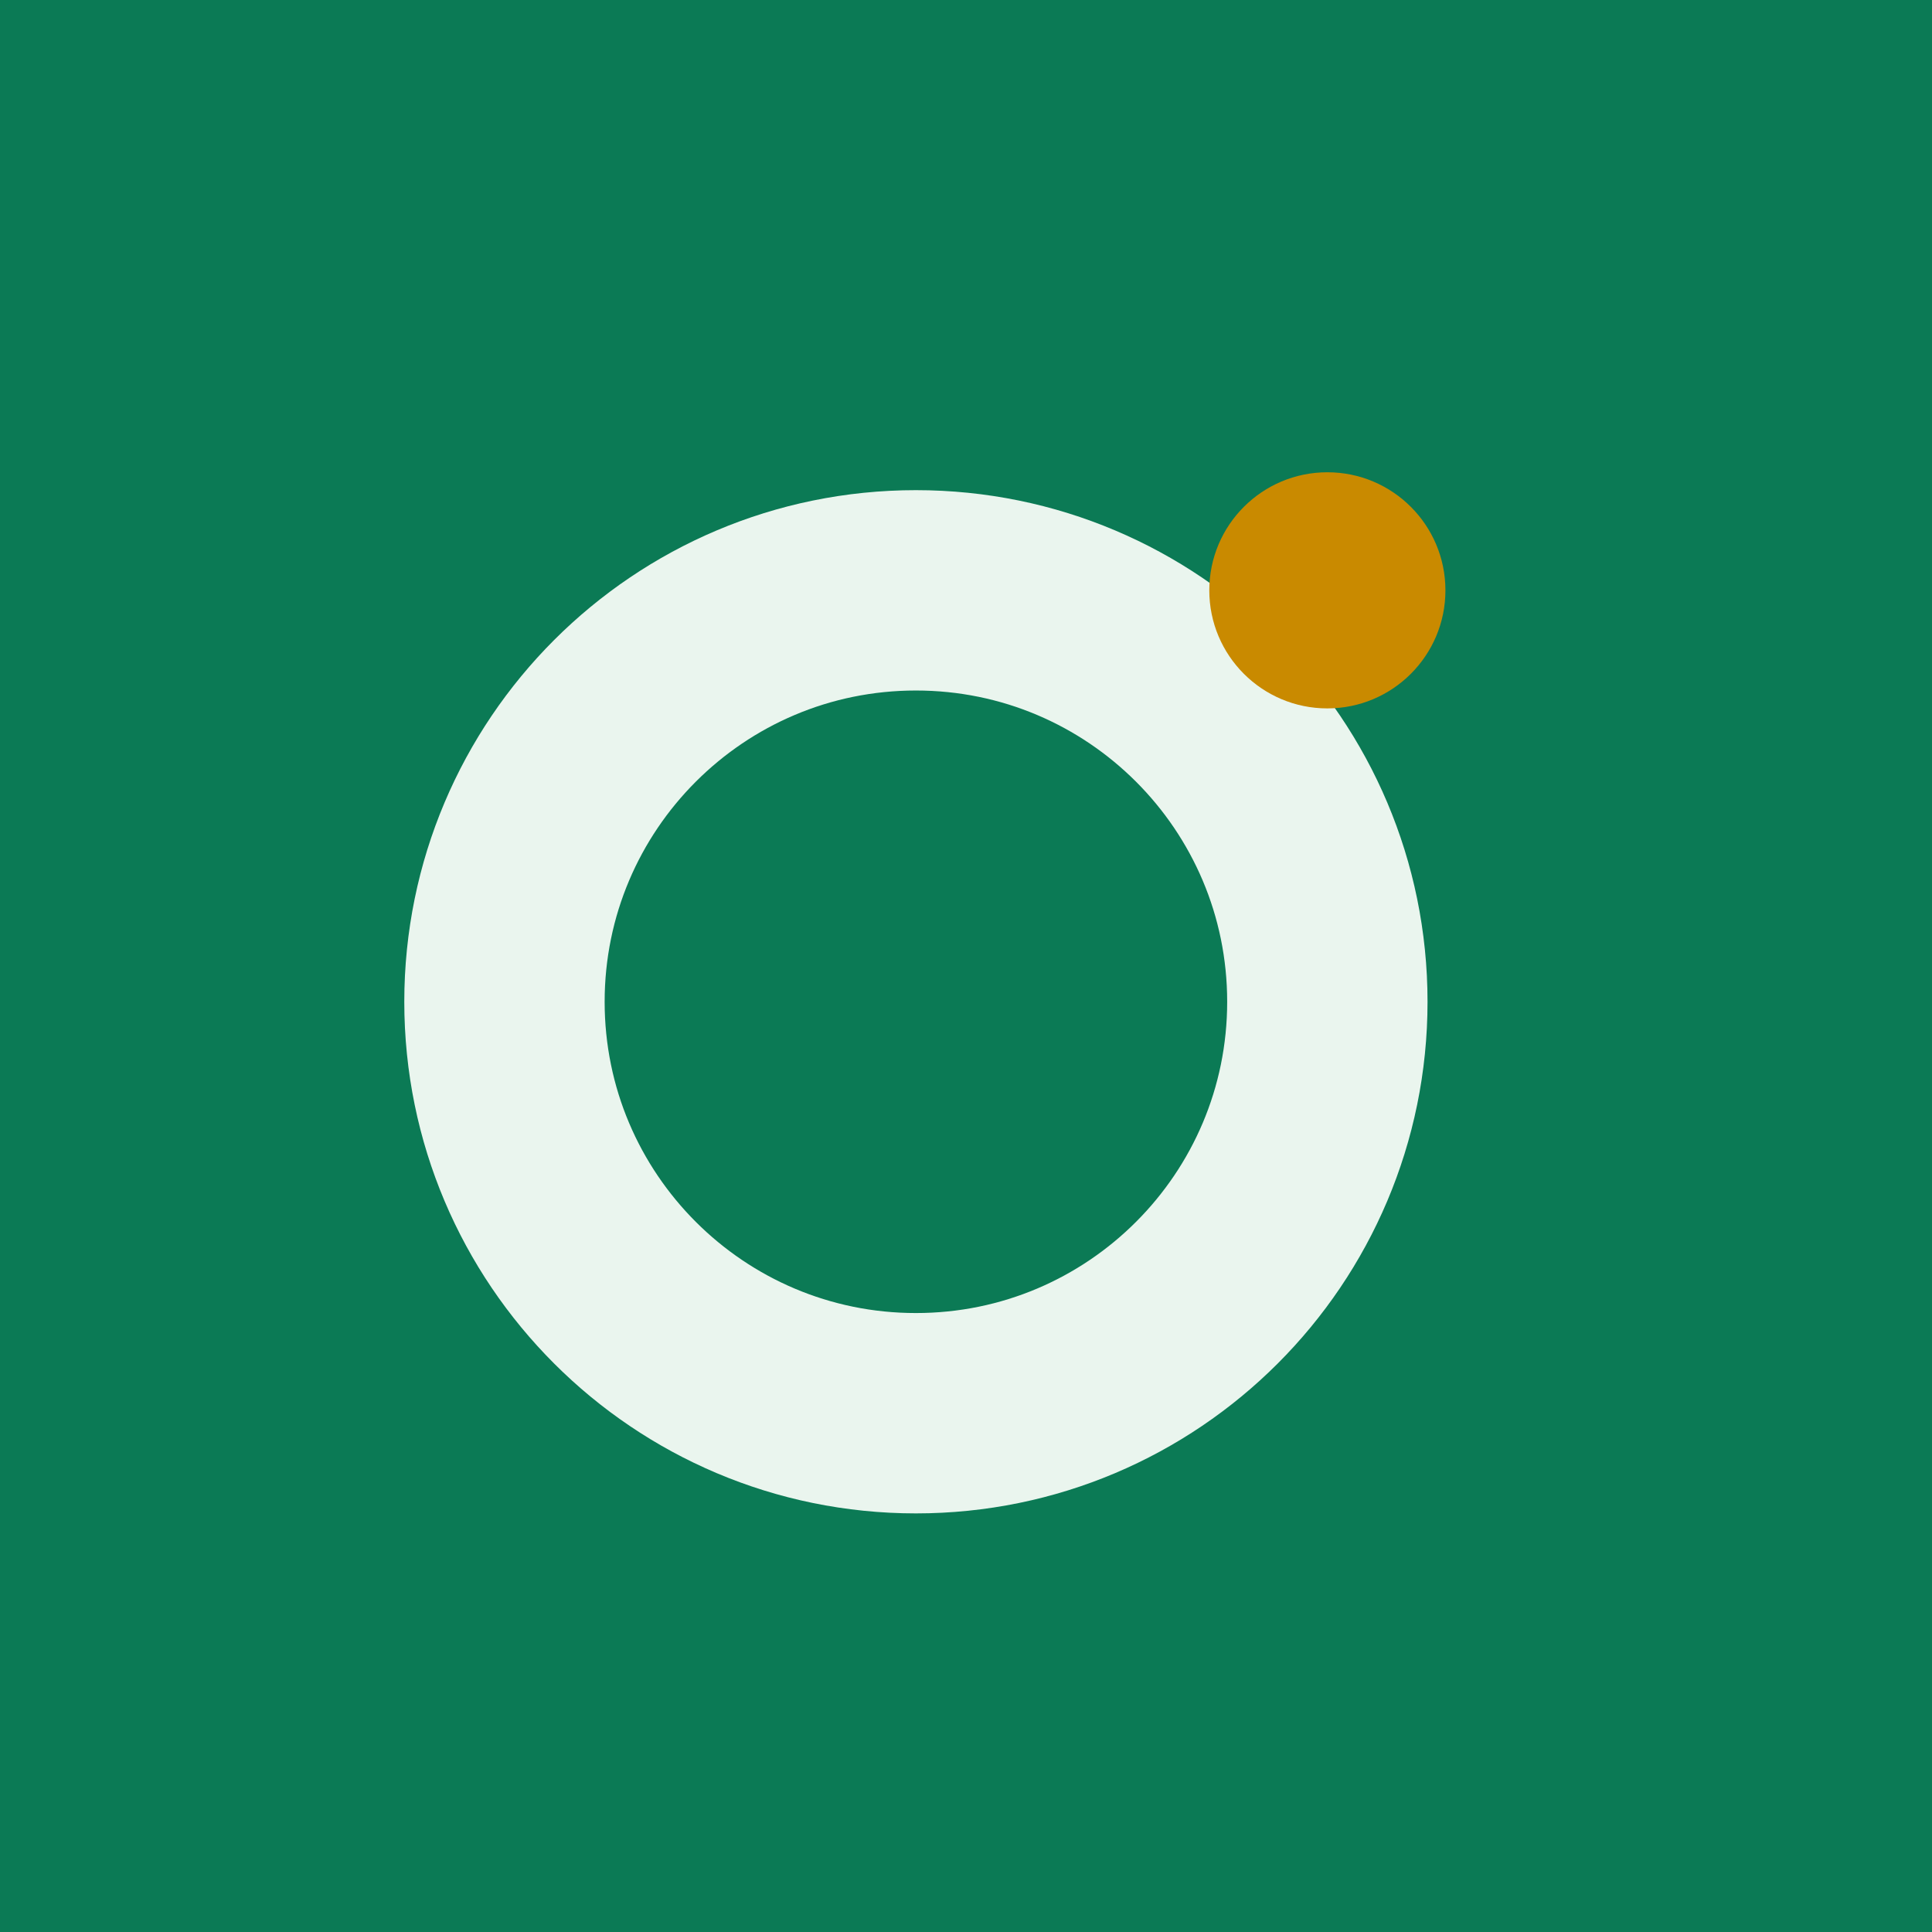
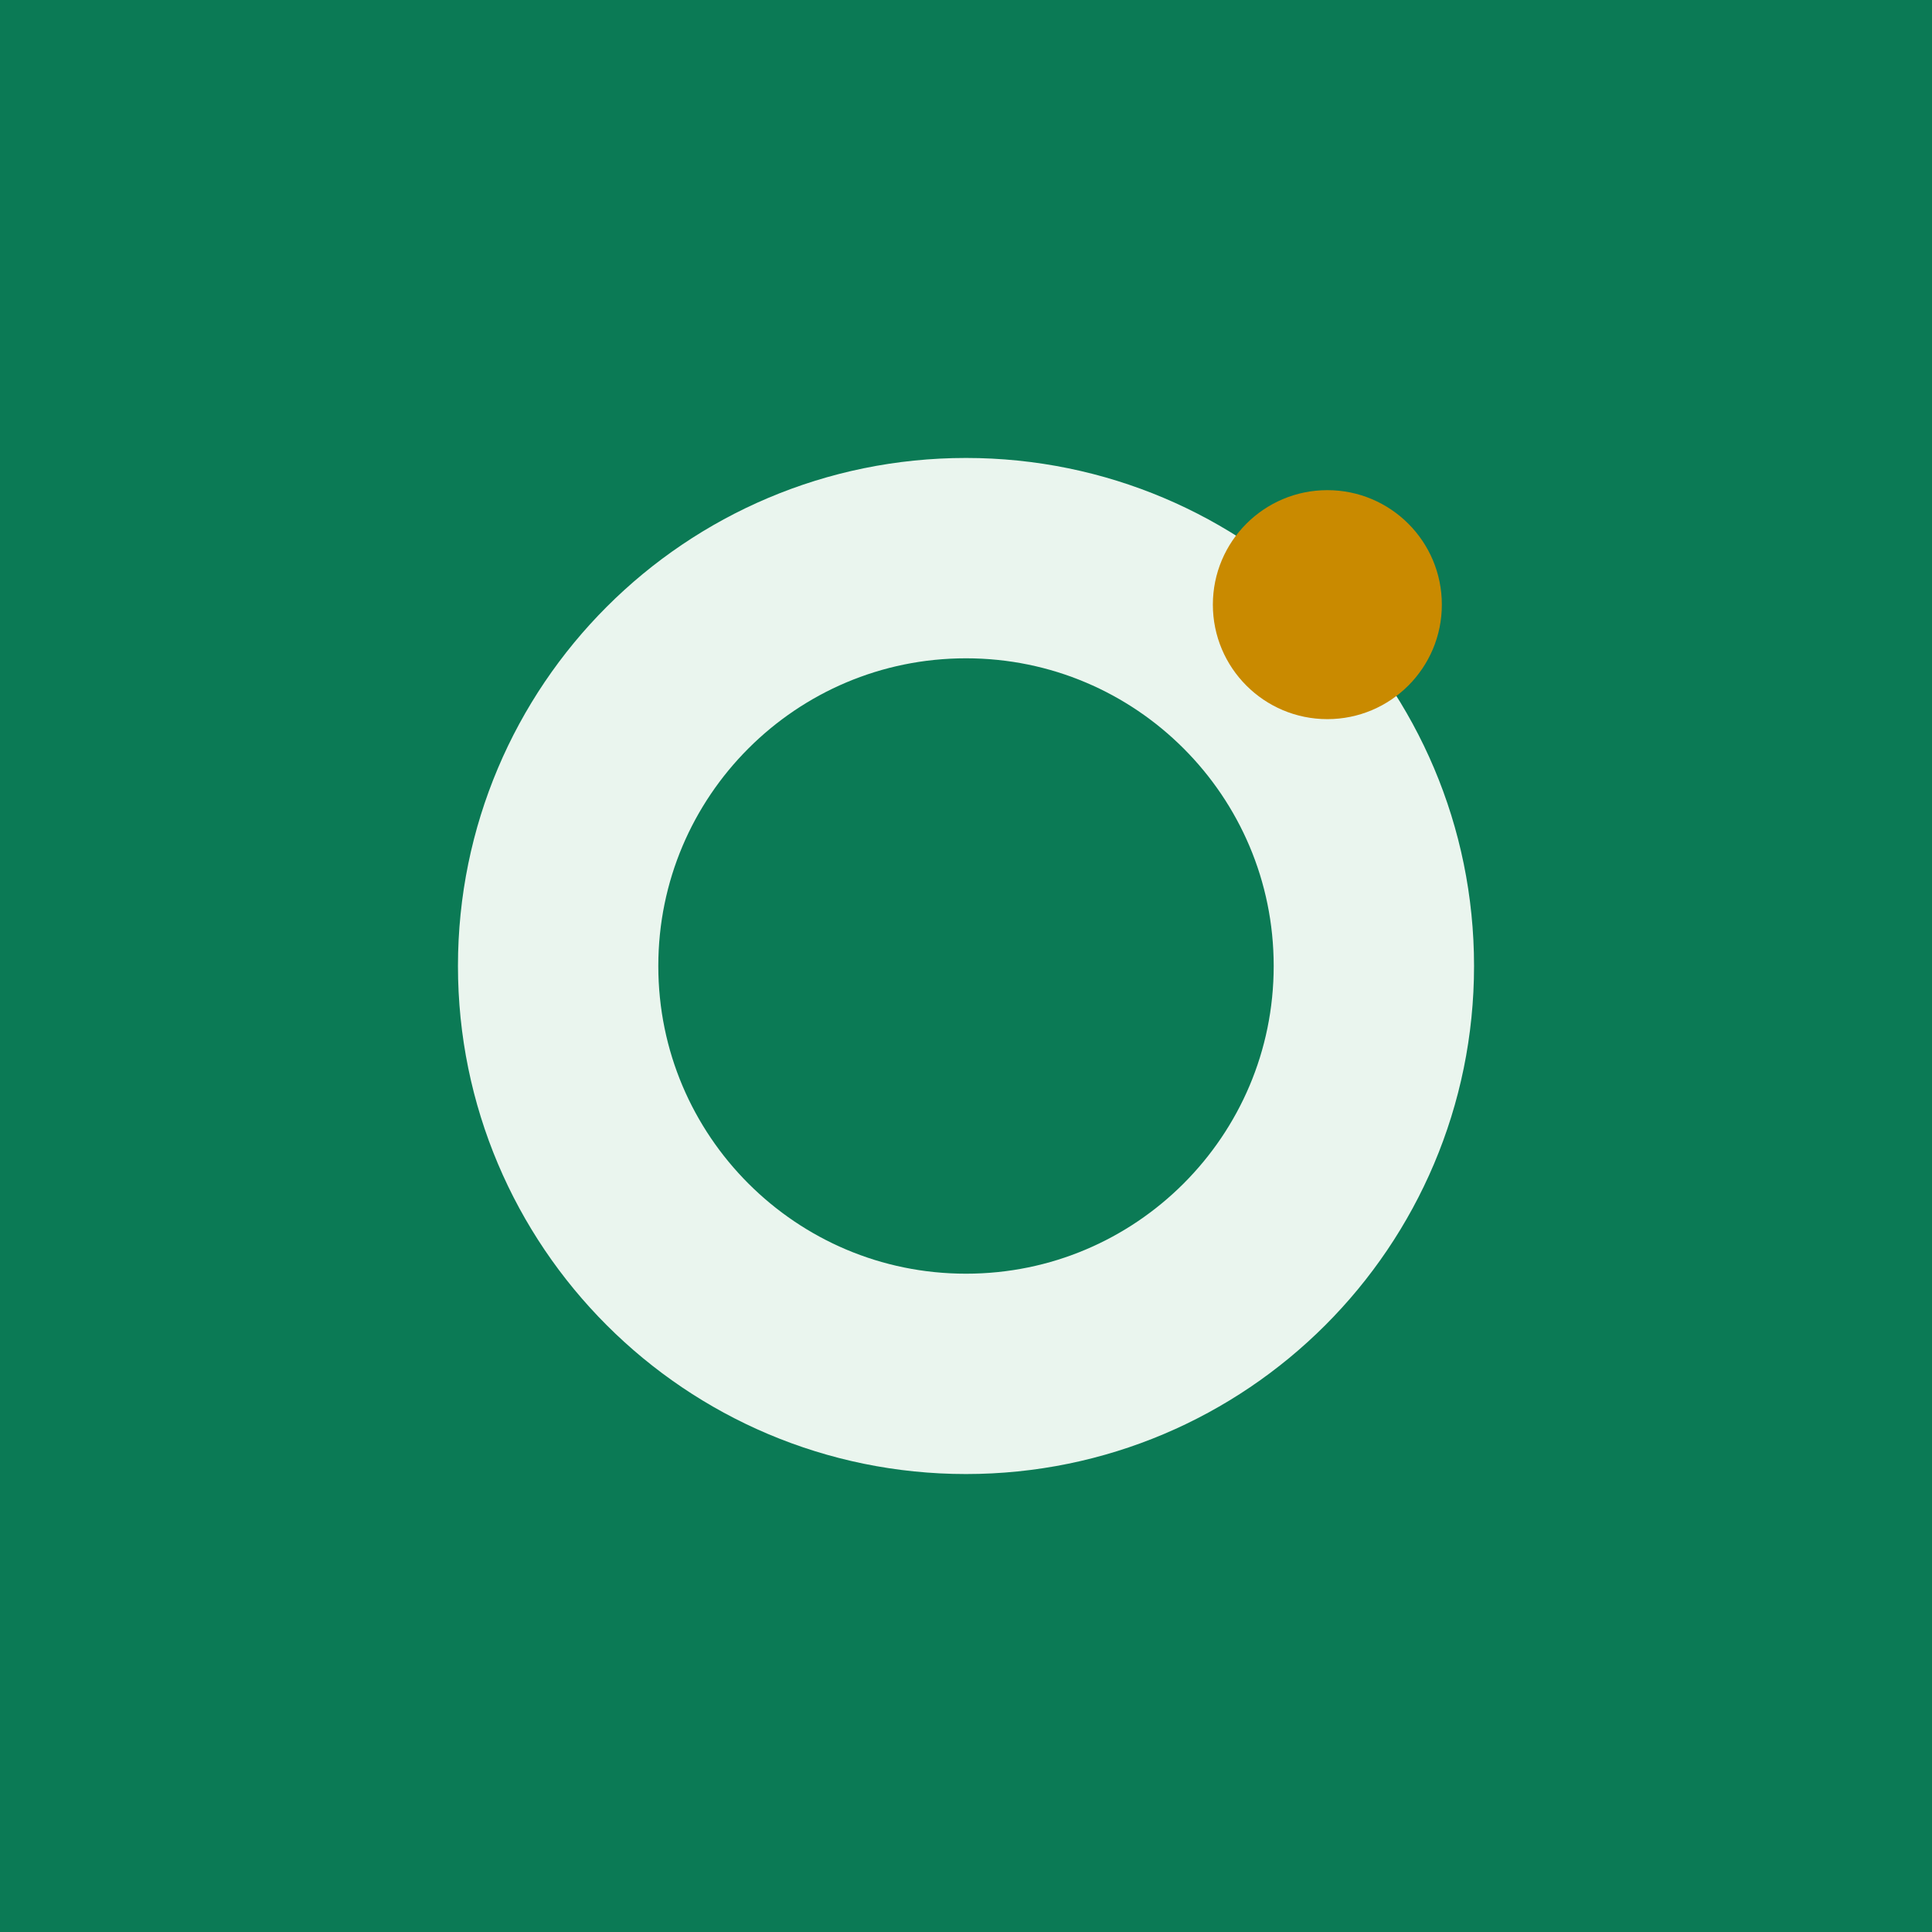
<svg xmlns="http://www.w3.org/2000/svg" width="1080" height="1080" viewBox="0 0 1080 1080">
  <rect width="1080" height="1080" fill="#0B7A55" />
-   <circle cx="512" cy="560" r="230" fill="none" stroke="#EAF5EE" stroke-width="112" />
-   <circle cx="742" cy="330" r="66" fill="#C98A00" />
+   <circle cx="540" cy="540" r="228" fill="none" stroke="#EAF5EE" stroke-width="112" />
+   <circle cx="742" cy="338" r="64" fill="#C98A00" />
</svg>
